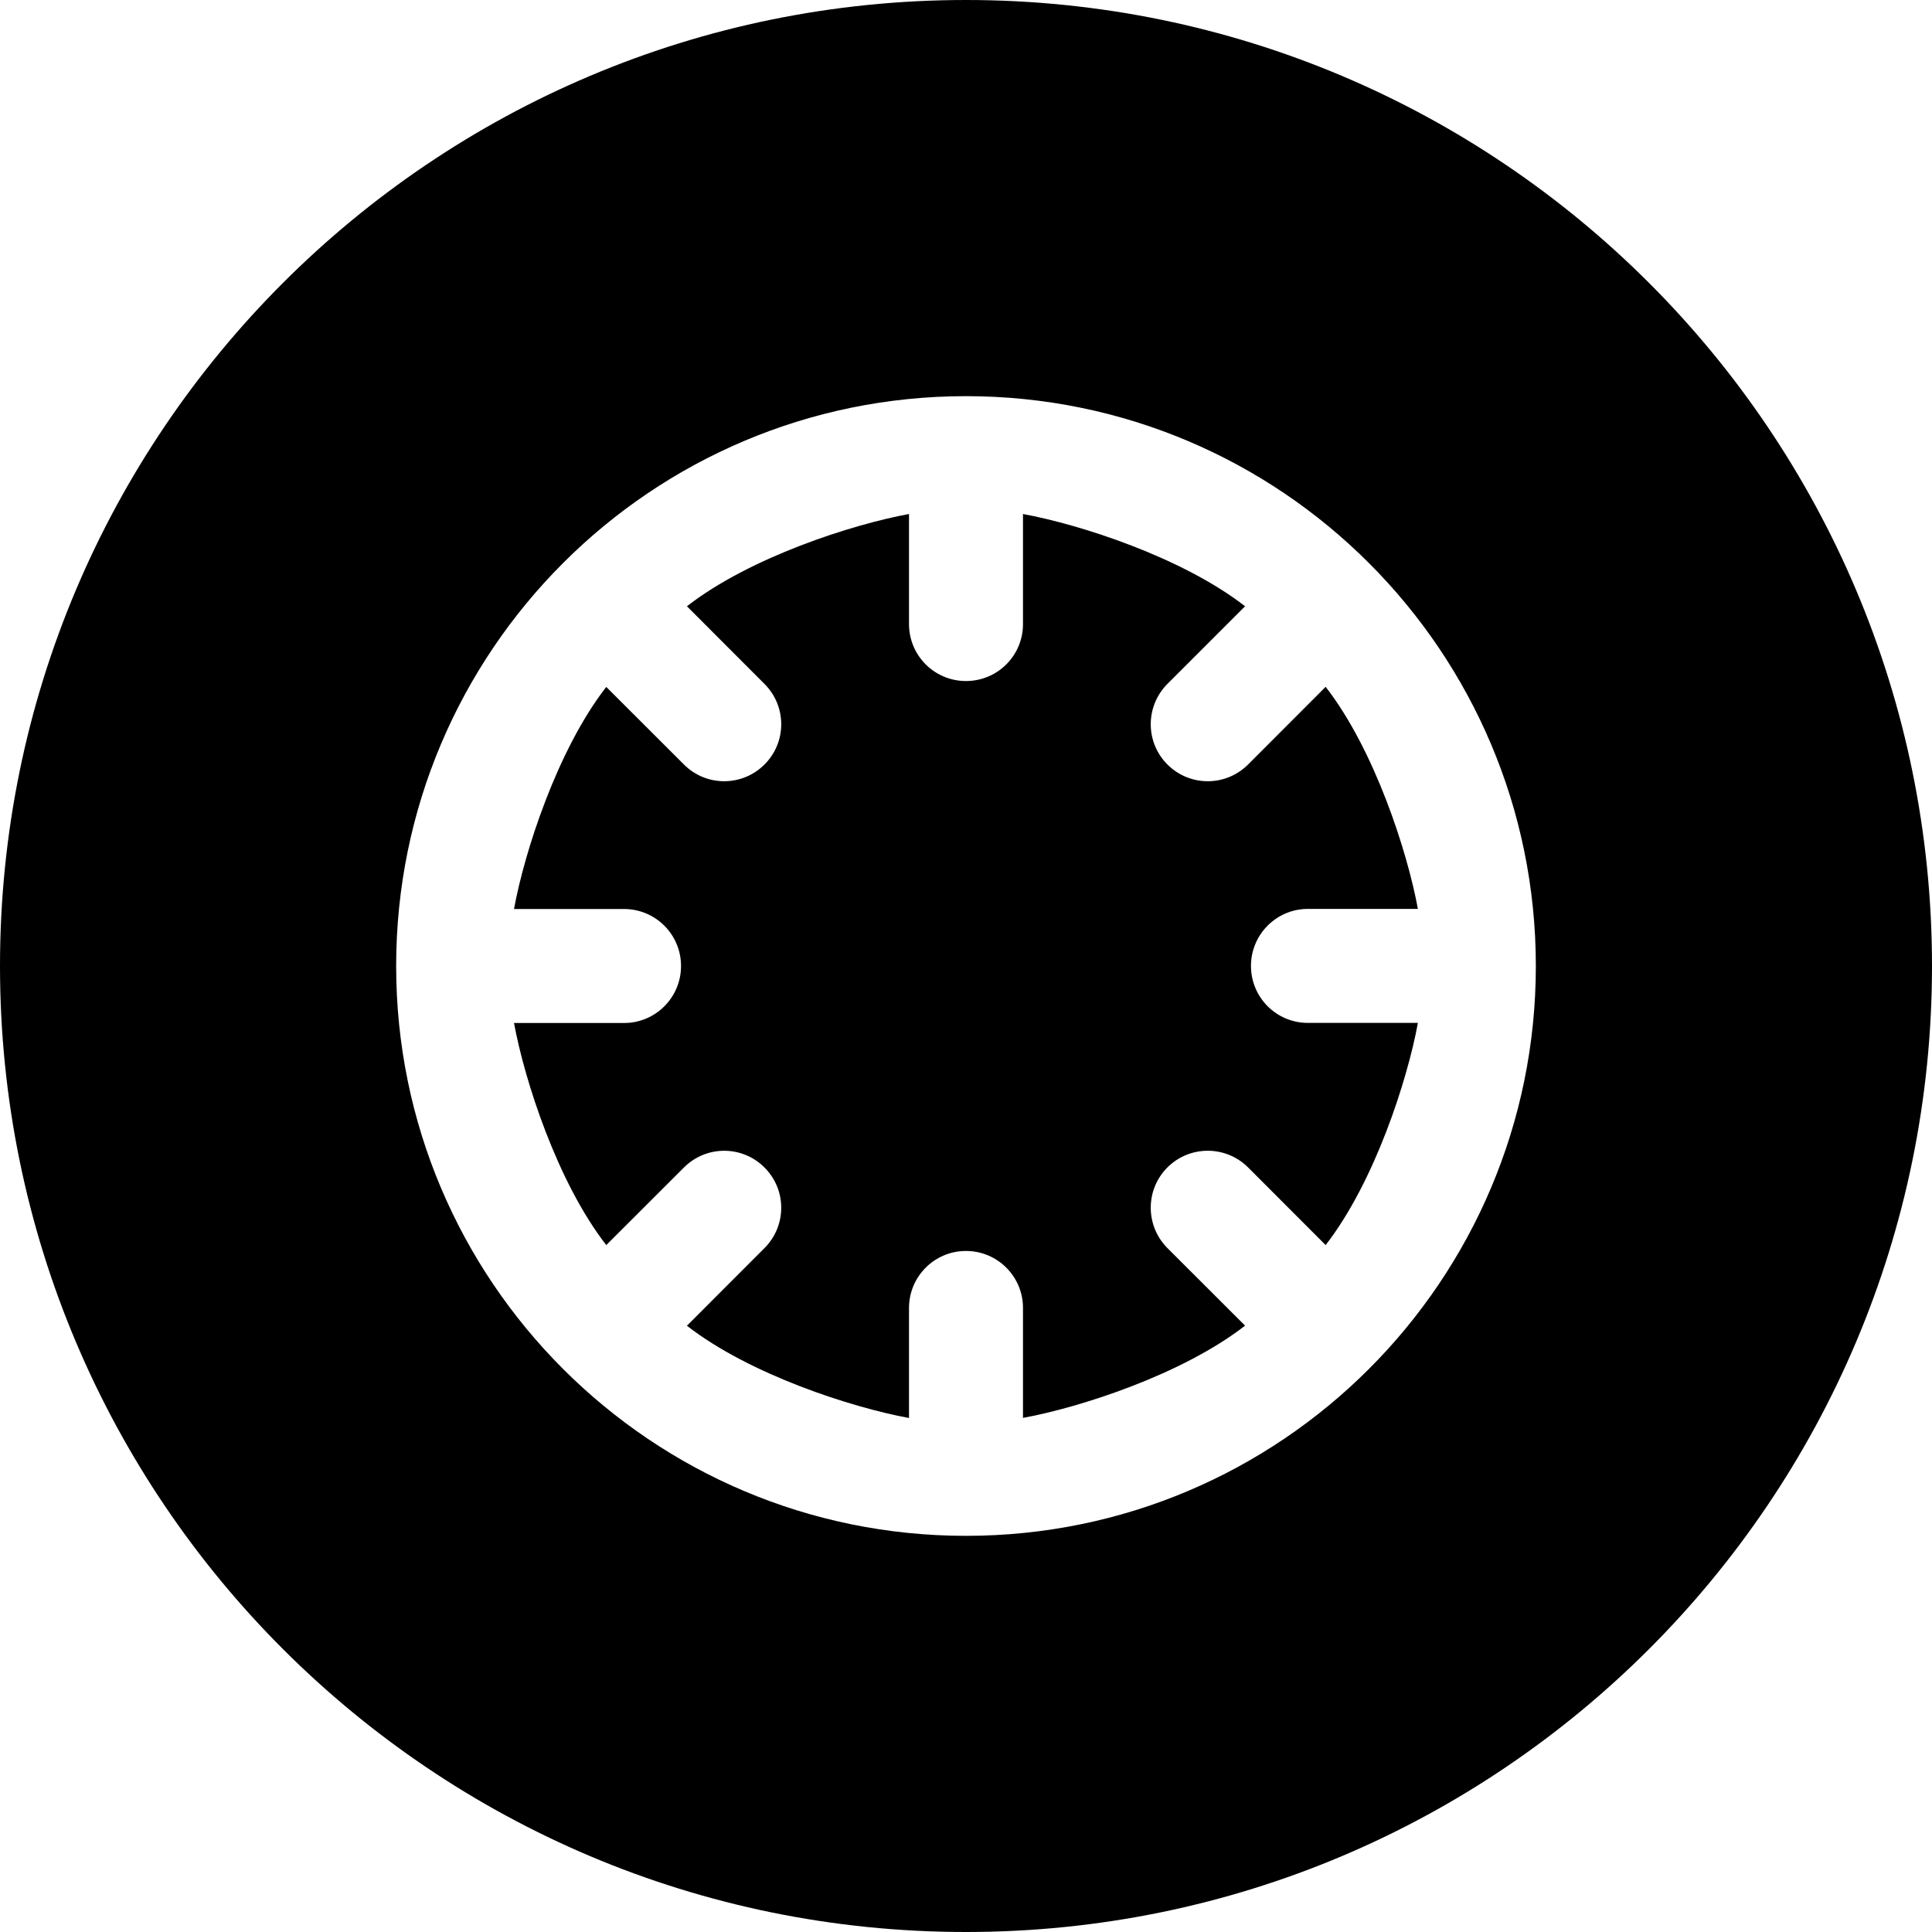
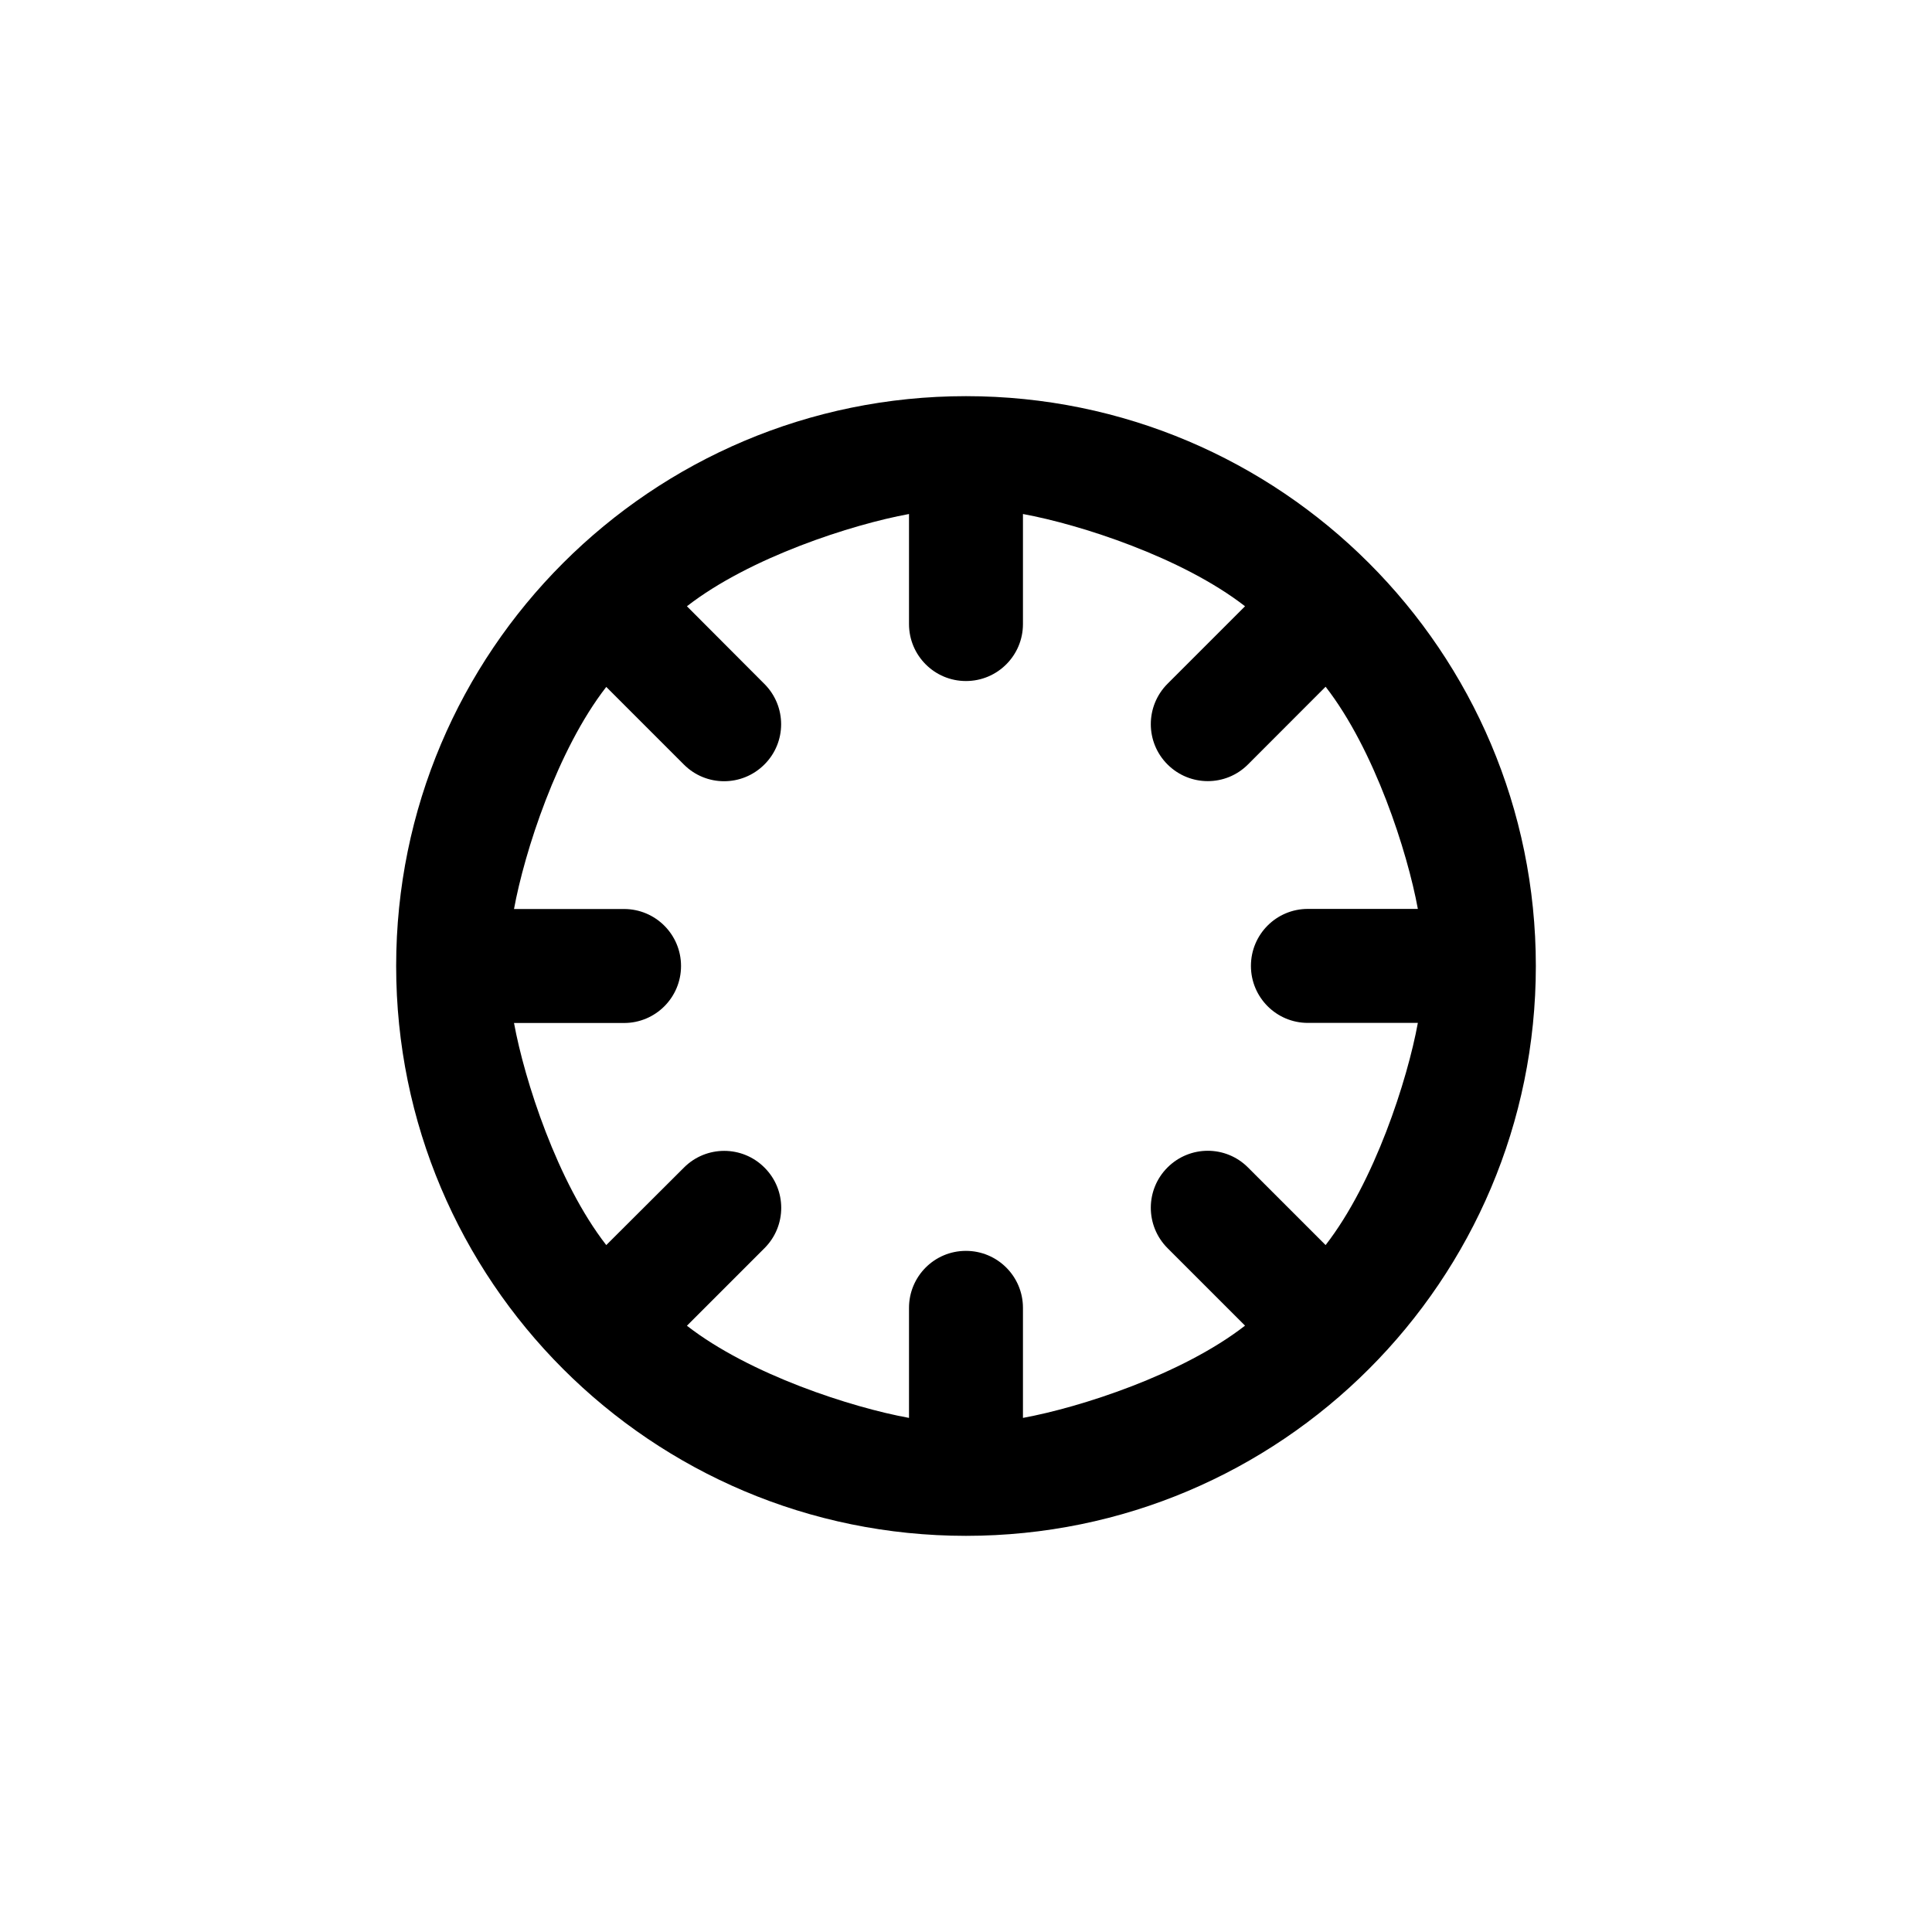
<svg xmlns="http://www.w3.org/2000/svg" width="800" height="800" viewBox="0 0 20 20" fill="currentColor" version="1.1">
-   <path d="M 10 0 A 10 10 0 0 0 0 10 A 10 10 0 0 0 10 20 A 10 10 0 0 0 20 10 A 10 10 0 0 0 10 0 z M 10 4.101 C 13.258 4.101 15.899 6.742 15.899 10 C 15.899 13.258 13.258 15.899 10 15.899 C 6.742 15.899 4.101 13.258 4.101 10 C 4.101 6.742 6.742 4.101 10 4.101 z M 9.41 5.321 C 8.82 5.429 7.763 5.769 7.111 6.276 L 7.914 7.08 C 8.145 7.311 8.145 7.684 7.914 7.914 C 7.683 8.145 7.31 8.145 7.08 7.914 L 6.276 7.111 C 5.769 7.763 5.429 8.82 5.321 9.41 L 6.46 9.41 C 6.786 9.41 7.05 9.674 7.05 10 C 7.05 10.326 6.786 10.59 6.46 10.59 L 5.321 10.59 C 5.429 11.18 5.769 12.237 6.276 12.889 L 7.08 12.086 C 7.31 11.855 7.684 11.855 7.914 12.086 C 8.145 12.316 8.145 12.689 7.914 12.92 L 7.111 13.724 C 7.763 14.231 8.82 14.571 9.41 14.679 L 9.41 13.54 C 9.41 13.214 9.674 12.95 9.999 12.95 L 10 12.95 C 10.326 12.95 10.59 13.214 10.59 13.54 L 10.59 14.678 C 11.18 14.57 12.236 14.23 12.889 13.723 L 12.085 12.92 C 11.855 12.689 11.855 12.315 12.085 12.085 C 12.316 11.855 12.689 11.855 12.92 12.085 L 13.723 12.889 C 14.23 12.236 14.57 11.179 14.678 10.589 L 13.539 10.589 C 13.213 10.589 12.95 10.325 12.95 9.999 C 12.95 9.674 13.213 9.409 13.539 9.409 L 14.678 9.409 C 14.57 8.82 14.23 7.762 13.723 7.11 L 12.92 7.914 C 12.689 8.145 12.316 8.145 12.085 7.914 C 11.855 7.684 11.855 7.311 12.085 7.08 L 12.889 6.276 C 12.236 5.769 11.18 5.429 10.59 5.321 L 10.59 6.46 C 10.59 6.787 10.326 7.05 10 7.05 L 9.999 7.05 C 9.674 7.05 9.41 6.787 9.41 6.46 L 9.41 5.321 z " />
+   <path d="m 10,4.101 c -3.258,0 -5.899,2.641 -5.899,5.899 0,3.258 2.641,5.899 5.899,5.899 3.258,0 5.899,-2.641 5.899,-5.899 1e-6,-3.258 -2.642,-5.899 -5.899,-5.899 z M 9.41,5.321 v 1.139 c 0,0.326 0.264,0.59 0.589,0.59 h 5.86e-4 c 0.326,0 0.59,-0.264 0.59,-0.59 V 5.321 c 0.59,0.108 1.646,0.448 2.299,0.955 l -0.803,0.803 c -0.23,0.231 -0.23,0.604 0,0.834 0.231,0.231 0.604,0.231 0.834,0 l 0.803,-0.804 c 0.507,0.652 0.847,1.71 0.955,2.3 h -1.139 c -0.326,0 -0.589,0.264 -0.589,0.59 0,0.326 0.264,0.59 0.589,0.59 h 1.139 c -0.108,0.59 -0.448,1.647 -0.955,2.3 l -0.803,-0.803 c -0.23,-0.231 -0.603,-0.231 -0.834,0 -0.23,0.23 -0.23,0.603 0,0.834 l 0.803,0.803 c -0.652,0.507 -1.709,0.847 -2.299,0.955 v -1.139 c 0,-0.326 -0.264,-0.59 -0.59,-0.59 h -5.86e-4 c -0.326,0 -0.589,0.264 -0.589,0.59 v 1.139 C 8.82,14.571 7.763,14.231 7.111,13.724 l 0.803,-0.803 c 0.231,-0.231 0.231,-0.604 0,-0.834 -0.23,-0.231 -0.604,-0.231 -0.834,0 L 6.276,12.889 C 5.769,12.237 5.429,11.18 5.321,10.59 h 1.139 c 0.326,0 0.59,-0.264 0.59,-0.59 0,-0.326 -0.264,-0.59 -0.59,-0.59 H 5.321 C 5.429,8.82 5.769,7.763 6.276,7.111 l 0.803,0.803 c 0.23,0.231 0.603,0.231 0.834,0 0.231,-0.23 0.231,-0.603 0,-0.834 L 7.111,6.276 C 7.763,5.769 8.82,5.429 9.41,5.321 Z" />
</svg>
